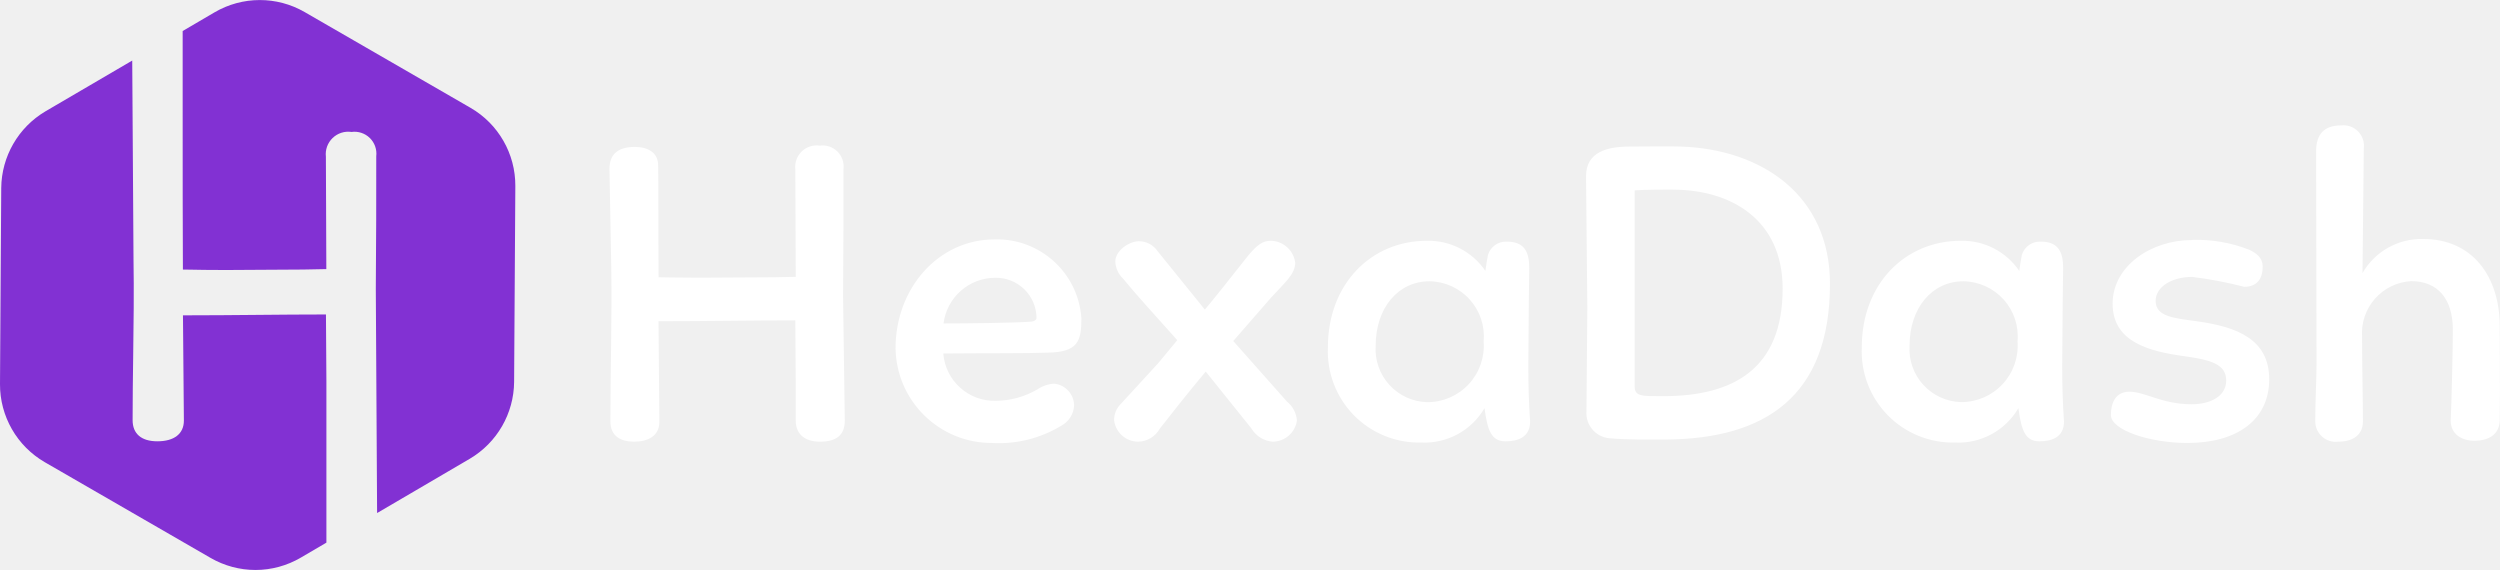
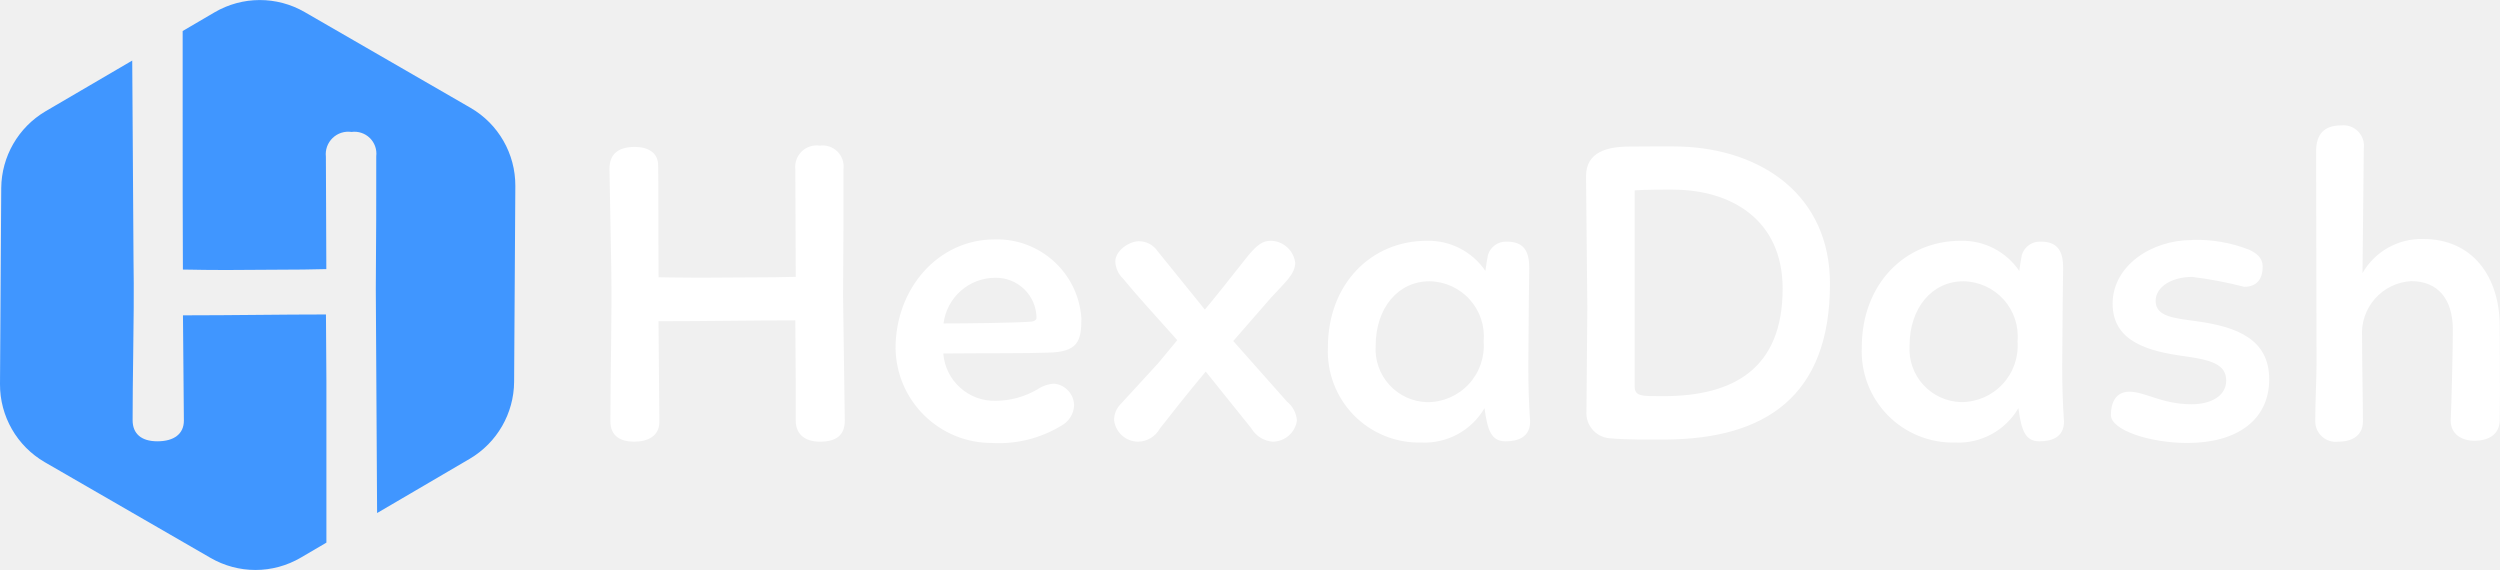
<svg xmlns="http://www.w3.org/2000/svg" width="139.467" height="31.797" viewBox="0 0 139.467 31.797">
  <g id="Logo_white" data-name="Logo white" transform="translate(-38 -30.203)">
-     <path id="Subtraction_14" data-name="Subtraction 14" d="M21.416,36.706a5.007,5.007,0,0,1-2.5-.67L9.663,30.694a5.009,5.009,0,0,1-2.5-4.361L7.232,15.4A5.022,5.022,0,0,1,9.7,11.119L14.54,8.287l.071,11.081c.03,1.792.006,3.622-.018,5.392-.016,1.178-.032,2.4-.032,3.589,0,.76.49,1.179,1.38,1.179.941,0,1.48-.421,1.48-1.154L17.37,22.5h.154c1.323,0,2.658-.012,3.948-.024,1.343-.012,2.612-.024,3.875-.024l.025,3.738v8.991l-1.429.837A5.006,5.006,0,0,1,21.416,36.706ZM28.2,33.524v0l-.072-12.5c.025-3.286.025-4.575.025-7.4a1.222,1.222,0,0,0-1.38-1.354,1.254,1.254,0,0,0-1.43,1.38c0,.691.005,1.633.011,2.631.007,1.17.014,2.5.014,3.64l-1.28.025c-.682,0-1.442.006-2.177.013s-1.477.013-2.137.013c-.976,0-1.567-.011-1.958-.019-.194,0-.334-.006-.45-.006-.013-1.994-.013-5.809-.013-9.174,0-1.491,0-2.925,0-4.134l1.779-1.042a5,5,0,0,1,5.027-.015l9.253,5.342a5.008,5.008,0,0,1,2.5,4.361l-.068,10.93A5.026,5.026,0,0,1,33.374,30.5l-5.168,3.027Z" transform="translate(30.837 25.294)" fill="#8231d3" />
+     <path id="Subtraction_14" data-name="Subtraction 14" d="M21.416,36.706a5.007,5.007,0,0,1-2.5-.67L9.663,30.694a5.009,5.009,0,0,1-2.5-4.361L7.232,15.4A5.022,5.022,0,0,1,9.7,11.119L14.54,8.287l.071,11.081c.03,1.792.006,3.622-.018,5.392-.016,1.178-.032,2.4-.032,3.589,0,.76.49,1.179,1.38,1.179.941,0,1.48-.421,1.48-1.154L17.37,22.5h.154c1.323,0,2.658-.012,3.948-.024,1.343-.012,2.612-.024,3.875-.024l.025,3.738v8.991l-1.429.837A5.006,5.006,0,0,1,21.416,36.706ZM28.2,33.524v0l-.072-12.5c.025-3.286.025-4.575.025-7.4a1.222,1.222,0,0,0-1.38-1.354,1.254,1.254,0,0,0-1.43,1.38c0,.691.005,1.633.011,2.631.007,1.17.014,2.5.014,3.64l-1.28.025c-.682,0-1.442.006-2.177.013s-1.477.013-2.137.013c-.976,0-1.567-.011-1.958-.019-.194,0-.334-.006-.45-.006-.013-1.994-.013-5.809-.013-9.174,0-1.491,0-2.925,0-4.134l1.779-1.042a5,5,0,0,1,5.027-.015l9.253,5.342a5.008,5.008,0,0,1,2.5,4.361l-.068,10.93A5.026,5.026,0,0,1,33.374,30.5l-5.168,3.027Z" transform="translate(30.837 25.294)" fill="#4096ff" />
    <path id="Path_99" data-name="Path 99" d="M14.88-8.016c.024-3.144.024-4.416.024-7.08a1.173,1.173,0,0,0-1.32-1.3,1.2,1.2,0,0,0-1.368,1.32c0,1.44.024,3.984.024,6l-1.224.024c-1.3,0-2.856.024-4.128.024-1.392,0-1.968-.024-2.3-.024-.024-3.816,0-4.752-.024-6.24,0-.72-.576-1.032-1.3-1.032-.912,0-1.416.384-1.416,1.224l.1,5.5C1.992-6.744,1.9-3.864,1.9-1.008,1.9-.192,2.472.12,3.216.12c.768,0,1.416-.312,1.416-1.1L4.584-6.6c2.592,0,5.184-.048,7.632-.048l.024,3.576v2.016c0,.792.552,1.176,1.344,1.176.888,0,1.392-.336,1.392-1.176ZM20.472-4.8c2.856-.024,4.488,0,5.832-.048,1.68-.024,1.872-.648,1.872-1.9a4.716,4.716,0,0,0-4.848-4.416c-3.12,0-5.52,2.712-5.52,6.072A5.363,5.363,0,0,0,23.184.192a6.69,6.69,0,0,0,3.864-.96,1.358,1.358,0,0,0,.72-1.1,1.235,1.235,0,0,0-1.1-1.248,1.815,1.815,0,0,0-.936.312A4.656,4.656,0,0,1,23.4-2.16,2.861,2.861,0,0,1,20.472-4.8Zm2.9-4.224a2.258,2.258,0,0,1,2.3,2.232c0,.12-.12.192-.288.216-1.008.072-3.648.1-4.9.1A2.916,2.916,0,0,1,23.376-9.024Zm7.008,7.032A1.253,1.253,0,0,0,30-1.08,1.355,1.355,0,0,0,31.344.12a1.406,1.406,0,0,0,1.2-.72c.6-.768,1.464-1.872,2.568-3.192.576.72,1.968,2.448,2.544,3.168a1.516,1.516,0,0,0,1.2.744A1.375,1.375,0,0,0,40.2-1.056a1.487,1.487,0,0,0-.552-1.056l-3-3.384L38.76-7.92c.744-.816,1.344-1.3,1.344-1.944a1.4,1.4,0,0,0-1.368-1.224c-.432,0-.744.216-1.248.816-1.08,1.368-1.92,2.424-2.424,3.024-.5-.624-1.152-1.416-2.64-3.264a1.268,1.268,0,0,0-1.056-.552c-.576.024-1.3.552-1.3,1.128a1.382,1.382,0,0,0,.432.96c.744.912,1.848,2.112,2.616,2.976l.408.456L32.472-4.272ZM53.136-7.728l.024-1.848c0-.912-.288-1.464-1.248-1.464a1.047,1.047,0,0,0-1.056.744c-.048.216-.1.6-.144.888a3.839,3.839,0,0,0-3.264-1.68c-3.12,0-5.52,2.424-5.52,5.928A5.085,5.085,0,0,0,47.136.168a3.869,3.869,0,0,0,3.528-1.92C50.832-.5,51.048.1,51.84.1c.7,0,1.368-.24,1.368-1.1-.072-1.032-.1-2.04-.1-3.072Zm-8.544,2.5c0-2.136,1.272-3.6,3-3.6a3.074,3.074,0,0,1,3.024,3.36,3.145,3.145,0,0,1-3.144,3.384A2.956,2.956,0,0,1,44.592-5.232Zm11.736-9.456.072,7.32-.048,5.784A1.406,1.406,0,0,0,57.624-.072C58.68.024,59.856,0,60.816,0c5.472-.048,9.12-2.376,9.12-8.688,0-4.944-3.816-7.512-8.328-7.656-.336-.024-2.424,0-2.832,0C57.528-16.344,56.328-16.056,56.328-14.688Zm4.848.744c3.216,0,6.12,1.656,6.12,5.52,0,4.488-2.76,6-6.648,6-1.224,0-1.608.024-1.608-.552V-13.9C59.592-13.944,60.84-13.944,61.176-13.944ZM82.92-7.728l.024-1.848c0-.912-.288-1.464-1.248-1.464a1.047,1.047,0,0,0-1.056.744c-.048.216-.1.6-.144.888a3.839,3.839,0,0,0-3.264-1.68c-3.12,0-5.52,2.424-5.52,5.928A5.085,5.085,0,0,0,76.92.168a3.869,3.869,0,0,0,3.528-1.92C80.616-.5,80.832.1,81.624.1c.7,0,1.368-.24,1.368-1.1-.072-1.032-.1-2.04-.1-3.072Zm-8.544,2.5c0-2.136,1.272-3.6,3-3.6A3.074,3.074,0,0,1,80.4-5.472a3.145,3.145,0,0,1-3.144,3.384A2.956,2.956,0,0,1,74.376-5.232Zm15.744-5.9c-2.256,0-4.416,1.44-4.416,3.552,0,2.16,2.088,2.664,4.008,2.928C91.2-4.44,92.04-4.2,92.04-3.288c0,.864-.864,1.32-1.92,1.32-1.68,0-2.592-.7-3.48-.7-.768,0-1.032.624-1.032,1.3,0,.84,2.16,1.56,4.272,1.56,2.784,0,4.56-1.3,4.56-3.552,0-2.208-1.752-2.928-4.056-3.24-1.2-.168-2.28-.24-2.28-1.128,0-.816.936-1.344,2.04-1.344a22.584,22.584,0,0,1,2.9.552c.72,0,1.032-.456,1.032-1.128,0-.48-.336-.744-.744-.936A7.994,7.994,0,0,0,90.12-11.136Zm6.936-4.944L97.08-4.2c0,.768-.072,2.136-.072,3.192A1.145,1.145,0,0,0,98.3.12c.816,0,1.368-.384,1.368-1.128,0-1.1-.048-3.264-.048-4.728a2.907,2.907,0,0,1,2.736-3.1c1.464,0,2.328.96,2.328,2.712,0,1.08-.072,4.152-.12,5.064,0,.768.624,1.128,1.32,1.128.816,0,1.392-.36,1.416-1.128.024-1.944,0-3.624,0-5.256,0-2.736-1.488-4.872-4.272-4.872a3.8,3.8,0,0,0-3.384,1.9c.048-5.088.072-6.192.072-6.936a1.148,1.148,0,0,0-1.272-1.3C97.512-17.52,97.056-17.04,97.056-16.08Z" transform="translate(70.152 54.723)" fill="#fff" />
  </g>
</svg>
